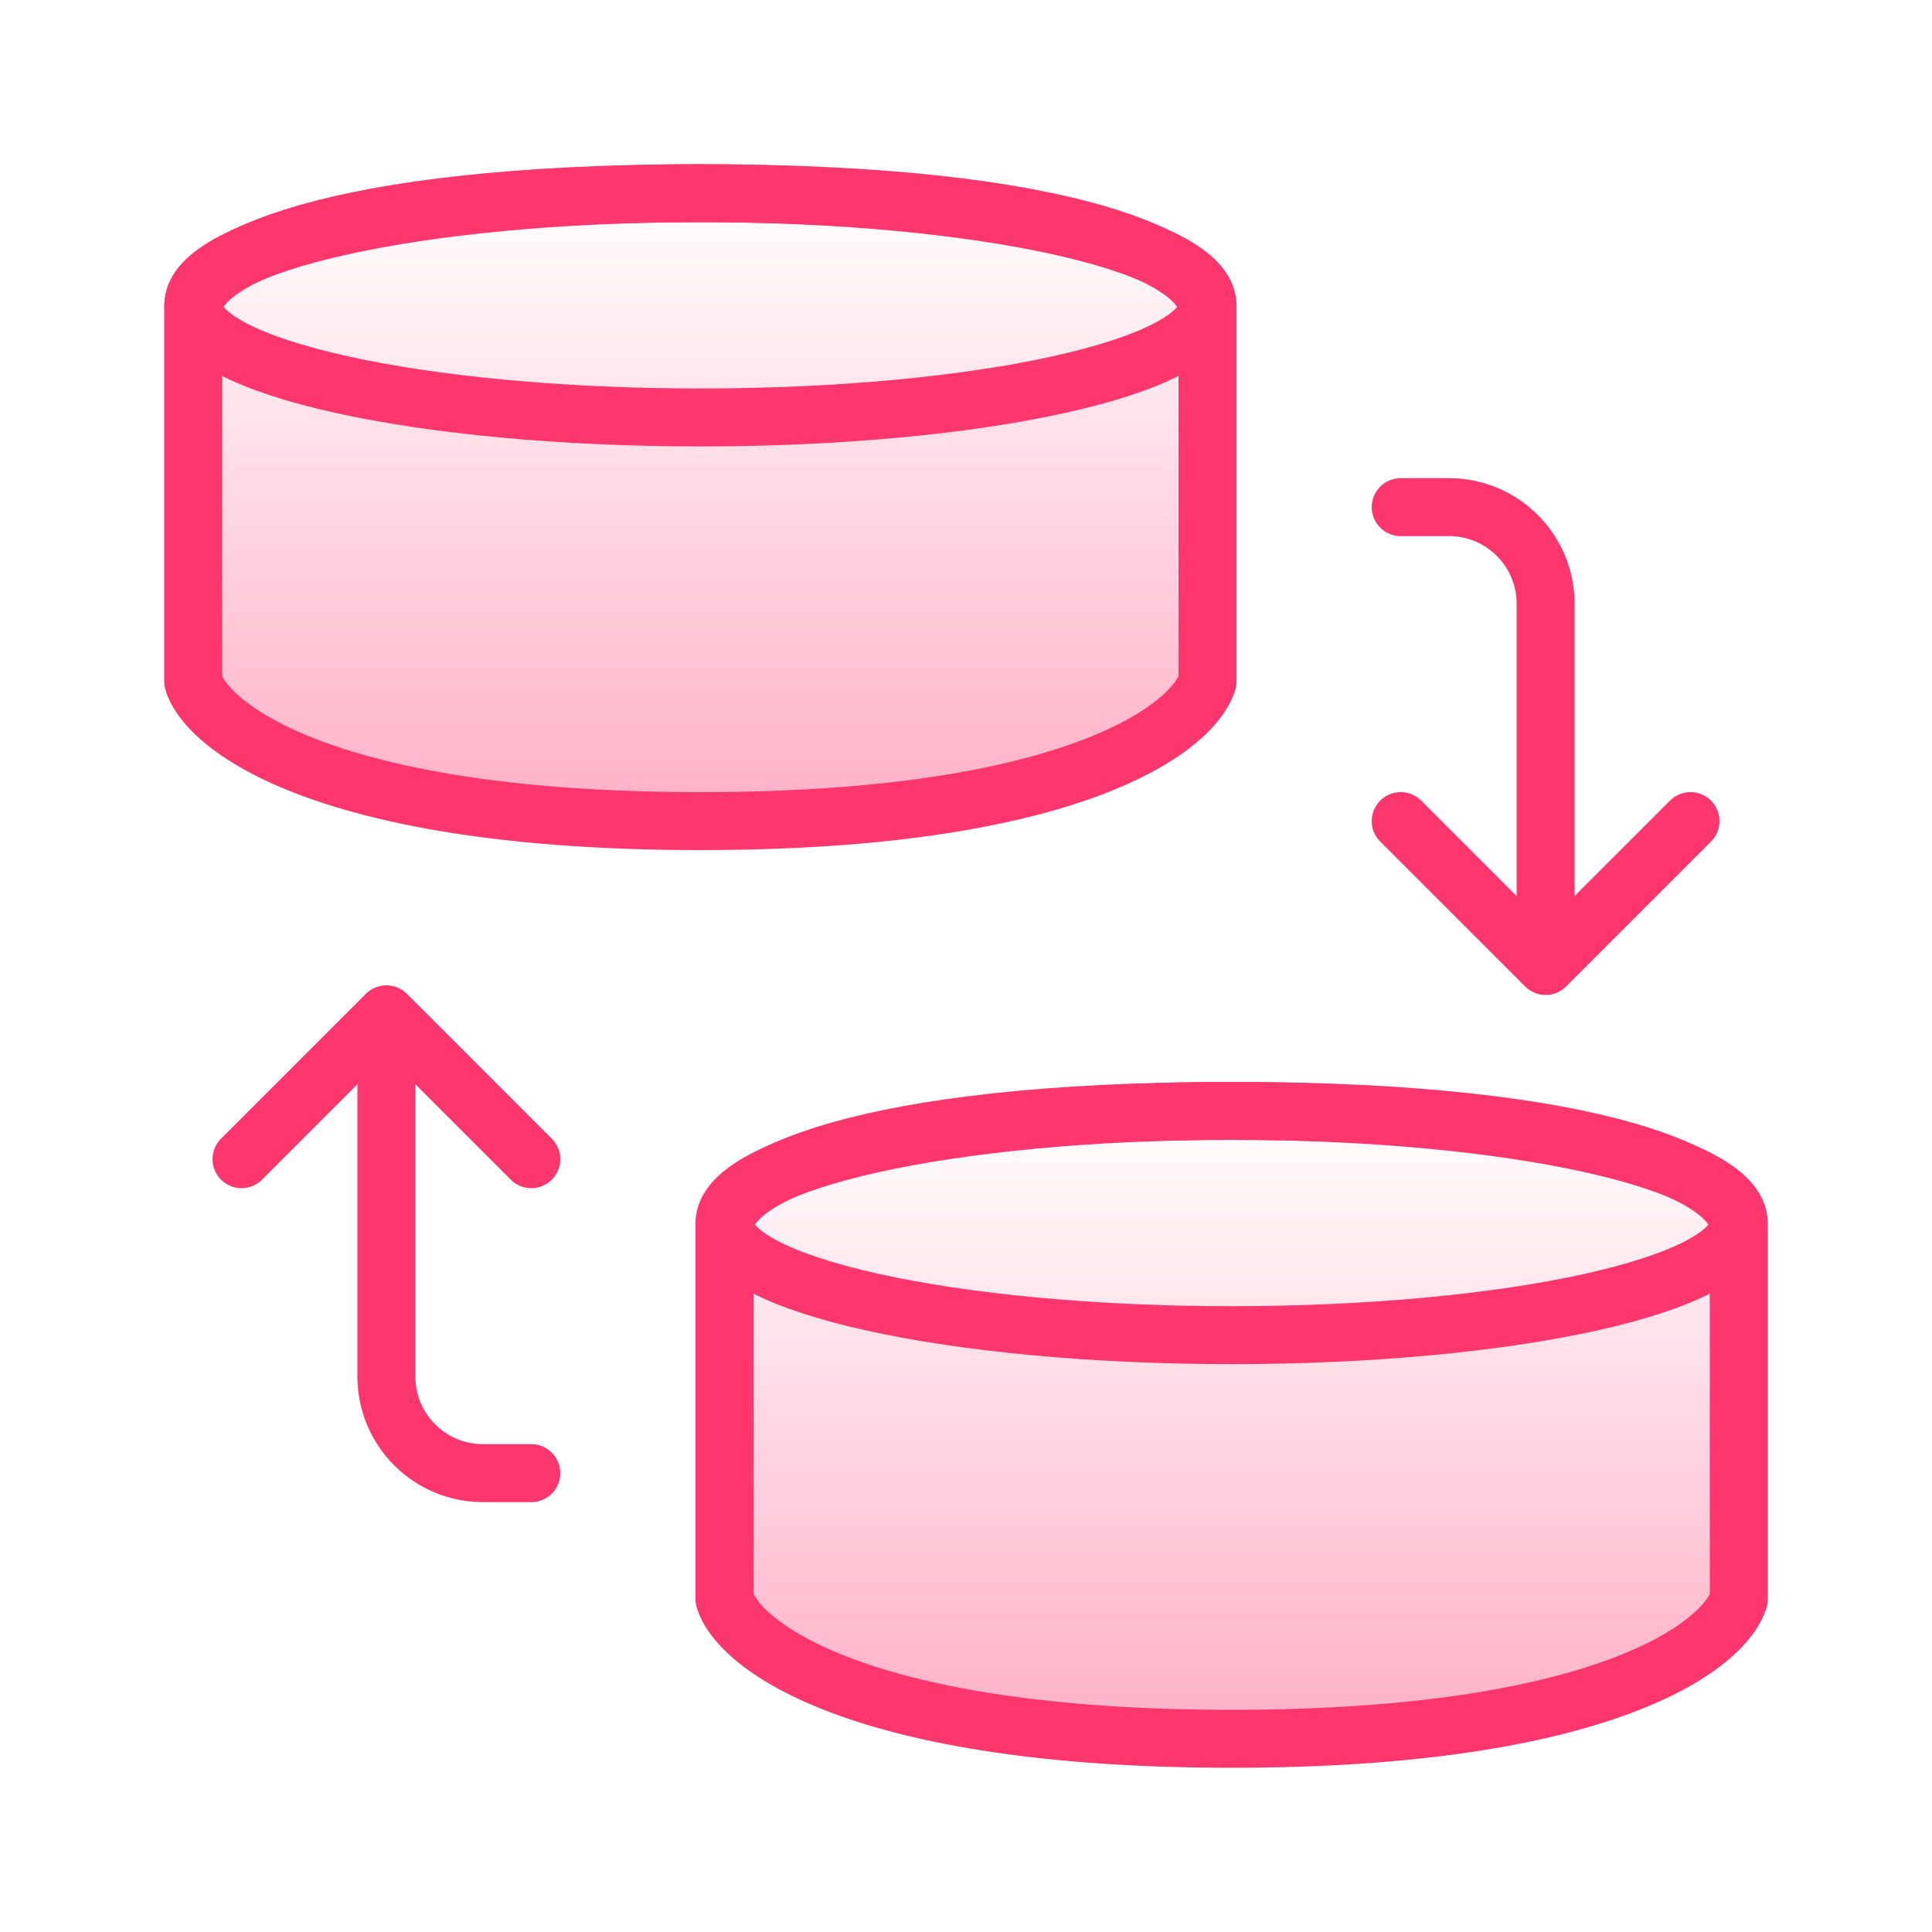
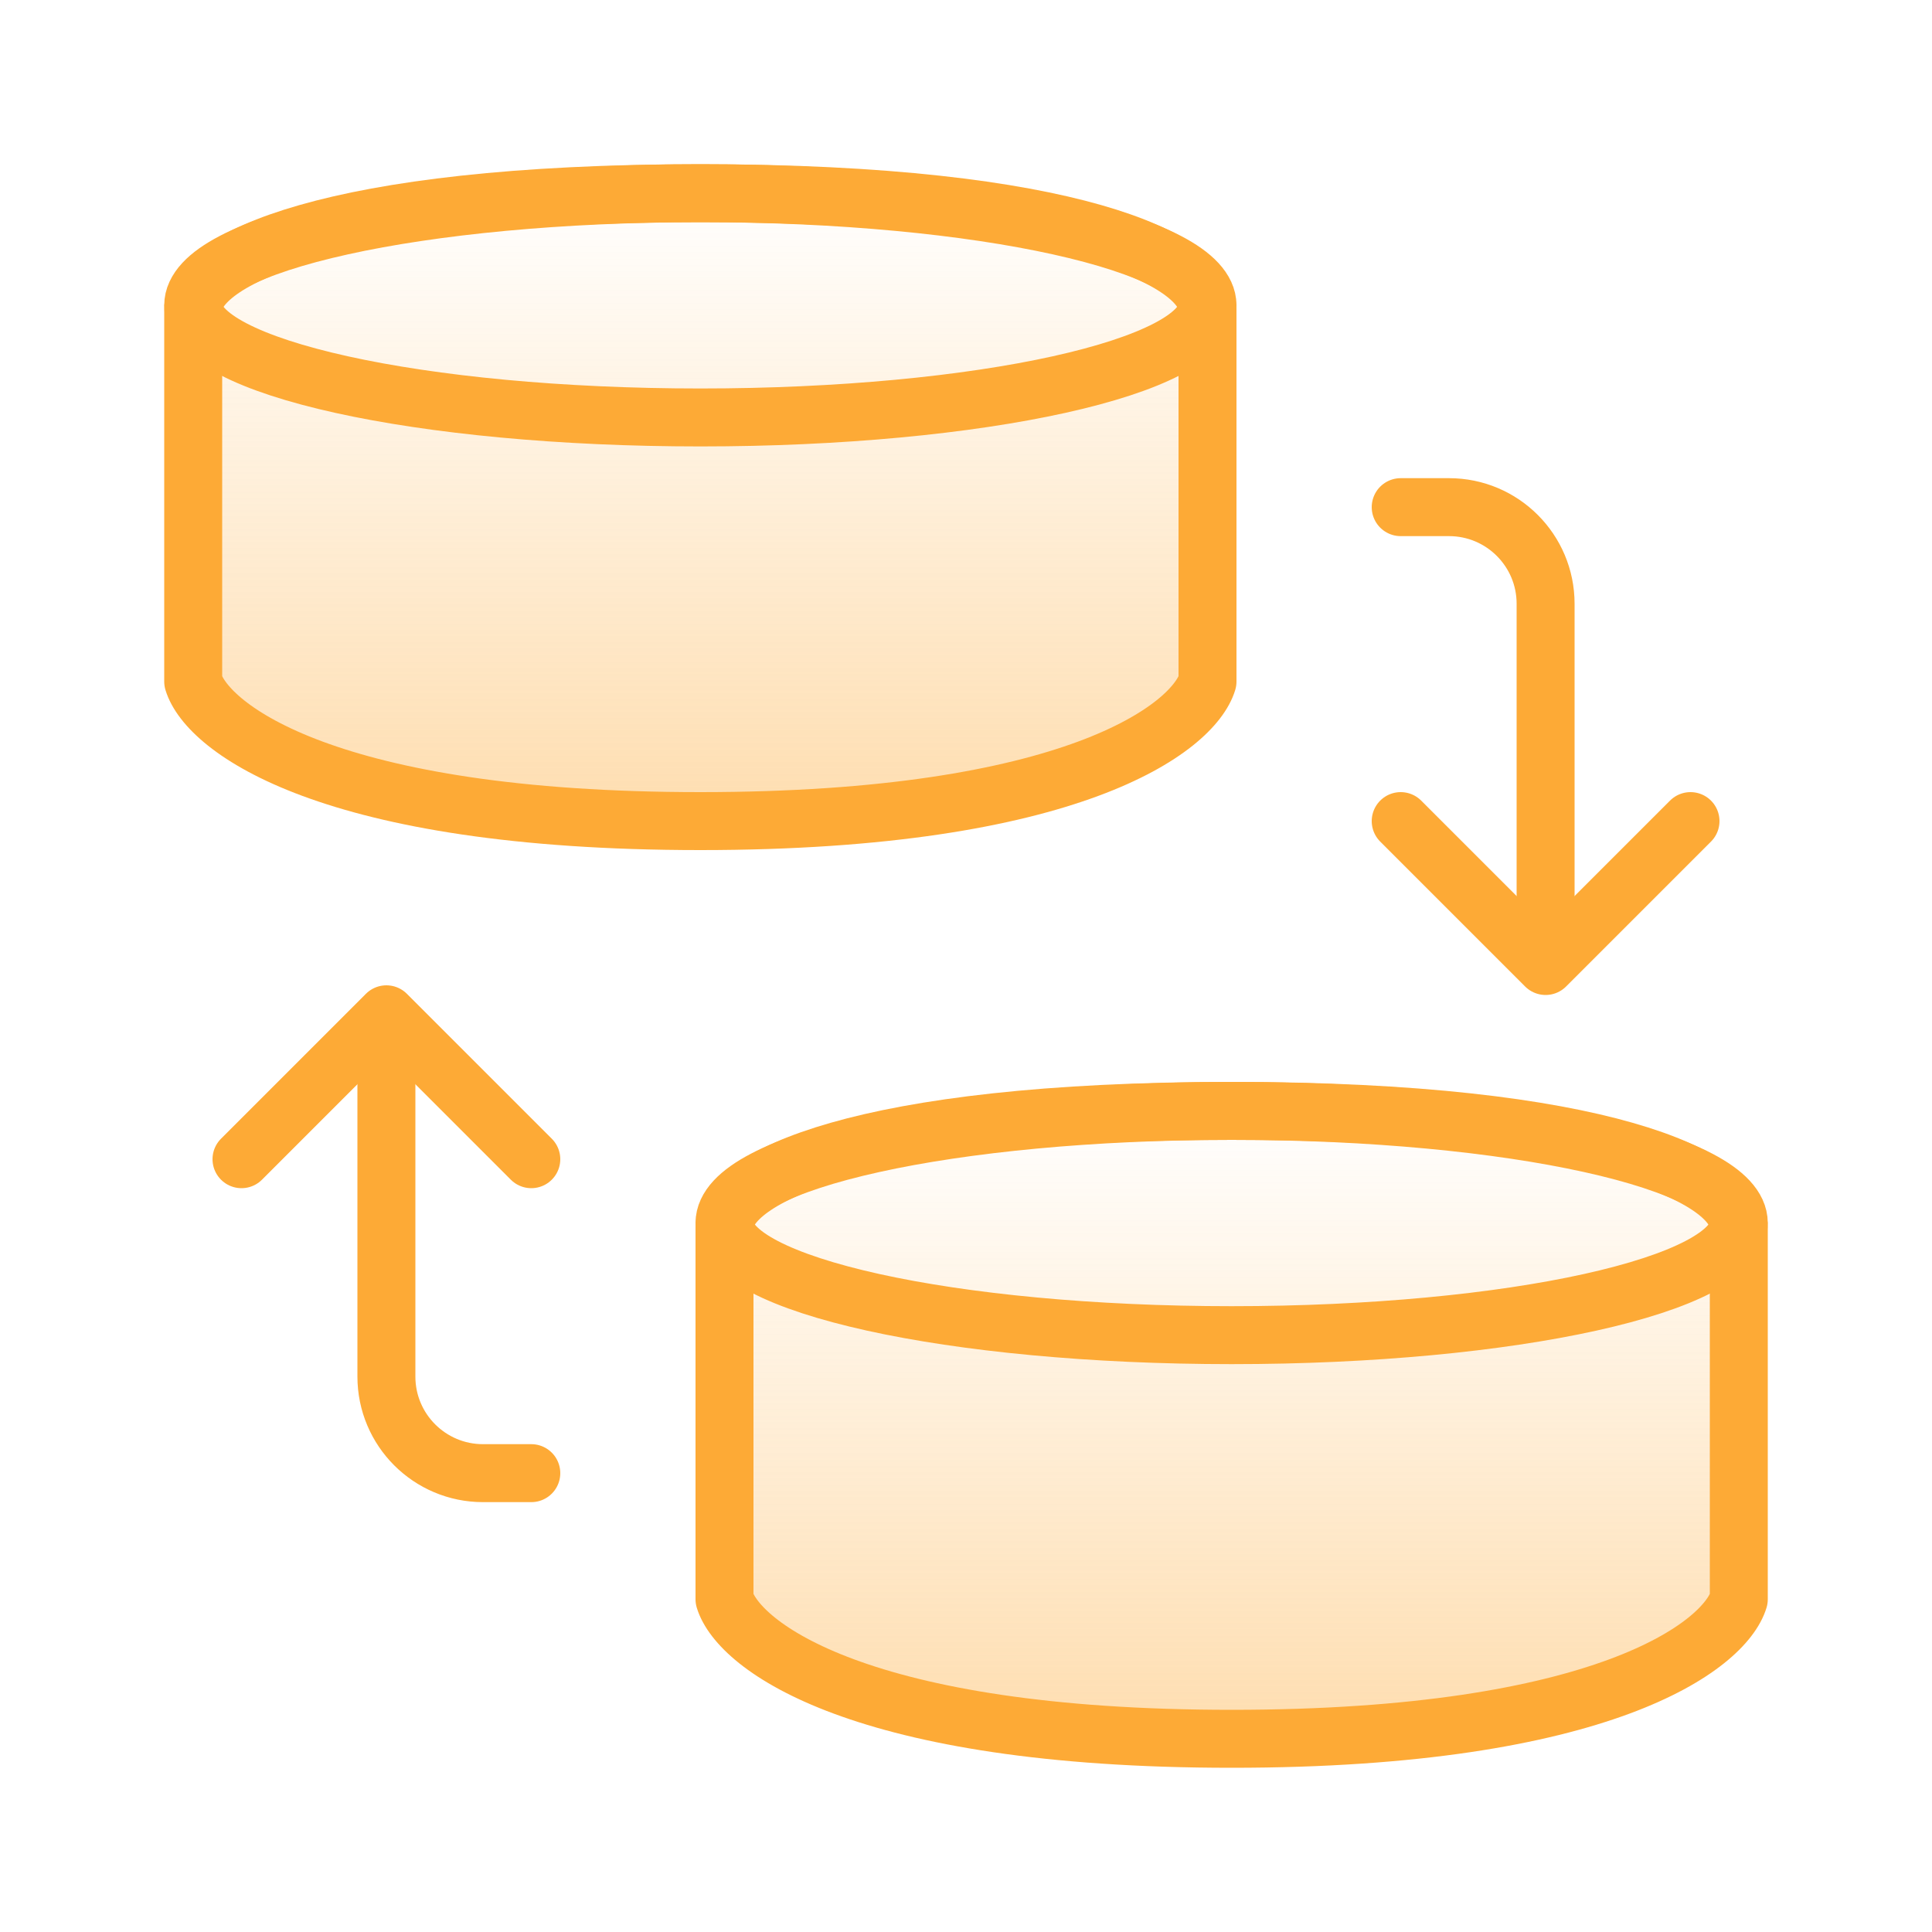
<svg xmlns="http://www.w3.org/2000/svg" width="40" height="40" fill="none">
-   <path fill="url(#a)" stroke="#FD366E" stroke-linecap="round" stroke-linejoin="round" stroke-width="1.2" d="M36 25.407v7.704C35.708 34.074 33.2 36 25.5 36S15.292 34.074 15 33.111v-7.704C15 24.393 17.8 23 25.5 23S36 24.393 36 25.407Z" />
-   <path stroke="#FD366E" stroke-linecap="round" stroke-linejoin="round" stroke-width="1.2" d="M25.5 27.643c5.799 0 10.5-1.04 10.5-2.322S31.299 23 25.5 23 15 24.04 15 25.321c0 1.282 4.701 2.322 10.5 2.322Z" />
-   <path fill="url(#b)" stroke="#FD366E" stroke-linecap="round" stroke-linejoin="round" stroke-width="1.2" d="M25 6.407v7.704C24.708 15.074 22.2 17 14.5 17S4.292 15.074 4 14.111V6.407C4 5.393 6.8 4 14.5 4S25 5.393 25 6.407Z" />
-   <path stroke="#FD366E" stroke-linecap="round" stroke-linejoin="round" stroke-width="1.2" d="M14.5 8.643c5.799 0 10.5-1.04 10.5-2.322S20.299 4 14.5 4 4 5.04 4 6.321c0 1.283 4.701 2.322 10.5 2.322ZM29 10.5h1a2 2 0 0 1 2 2V19M11 30.5h-1a2 2 0 0 1-2-2V22" />
-   <path stroke="#FD366E" stroke-linecap="round" stroke-linejoin="round" stroke-width="1.2" d="m5 24 3-3 3 3M29 17l3 3 3-3" />
+   <path fill="url(#a)" stroke="#fdaa36" stroke-linecap="round" stroke-linejoin="round" stroke-width="1.2" d="M36 25.407v7.704C35.708 34.074 33.2 36 25.5 36S15.292 34.074 15 33.111v-7.704C15 24.393 17.8 23 25.5 23S36 24.393 36 25.407Z" />
+   <path stroke="#fdaa36" stroke-linecap="round" stroke-linejoin="round" stroke-width="1.2" d="M25.5 27.643c5.799 0 10.5-1.04 10.5-2.322S31.299 23 25.5 23 15 24.04 15 25.321c0 1.282 4.701 2.322 10.5 2.322Z" />
+   <path fill="url(#b)" stroke="#fdaa36" stroke-linecap="round" stroke-linejoin="round" stroke-width="1.2" d="M25 6.407v7.704C24.708 15.074 22.2 17 14.5 17S4.292 15.074 4 14.111V6.407C4 5.393 6.8 4 14.5 4S25 5.393 25 6.407Z" />
+   <path stroke="#fdaa36" stroke-linecap="round" stroke-linejoin="round" stroke-width="1.2" d="M14.5 8.643c5.799 0 10.5-1.04 10.5-2.322S20.299 4 14.5 4 4 5.04 4 6.321c0 1.283 4.701 2.322 10.5 2.322ZM29 10.5h1a2 2 0 0 1 2 2V19M11 30.5h-1a2 2 0 0 1-2-2V22" />
+   <path stroke="#fdaa36" stroke-linecap="round" stroke-linejoin="round" stroke-width="1.2" d="m5 24 3-3 3 3M29 17l3 3 3-3" />
  <defs>
    <linearGradient id="a" x1="25.501" x2="25.501" y1="22.852" y2="36.148" gradientUnits="userSpaceOnUse">
-       <stop stop-color="#FD366E" stop-opacity="0" />
-       <stop offset="1" stop-color="#FD366E" stop-opacity=".4" />
+       <stop stop-color="#fdaa36" stop-opacity="0" />
+       <stop offset="1" stop-color="#fdaa36" stop-opacity=".4" />
    </linearGradient>
    <linearGradient id="b" x1="14.501" x2="14.501" y1="3.852" y2="17.148" gradientUnits="userSpaceOnUse">
-       <stop stop-color="#FD366E" stop-opacity="0" />
-       <stop offset="1" stop-color="#FD366E" stop-opacity=".4" />
+       <stop stop-color="#fdaa36" stop-opacity="0" />
+       <stop offset="1" stop-color="#fdaa36" stop-opacity=".4" />
    </linearGradient>
  </defs>
</svg>
